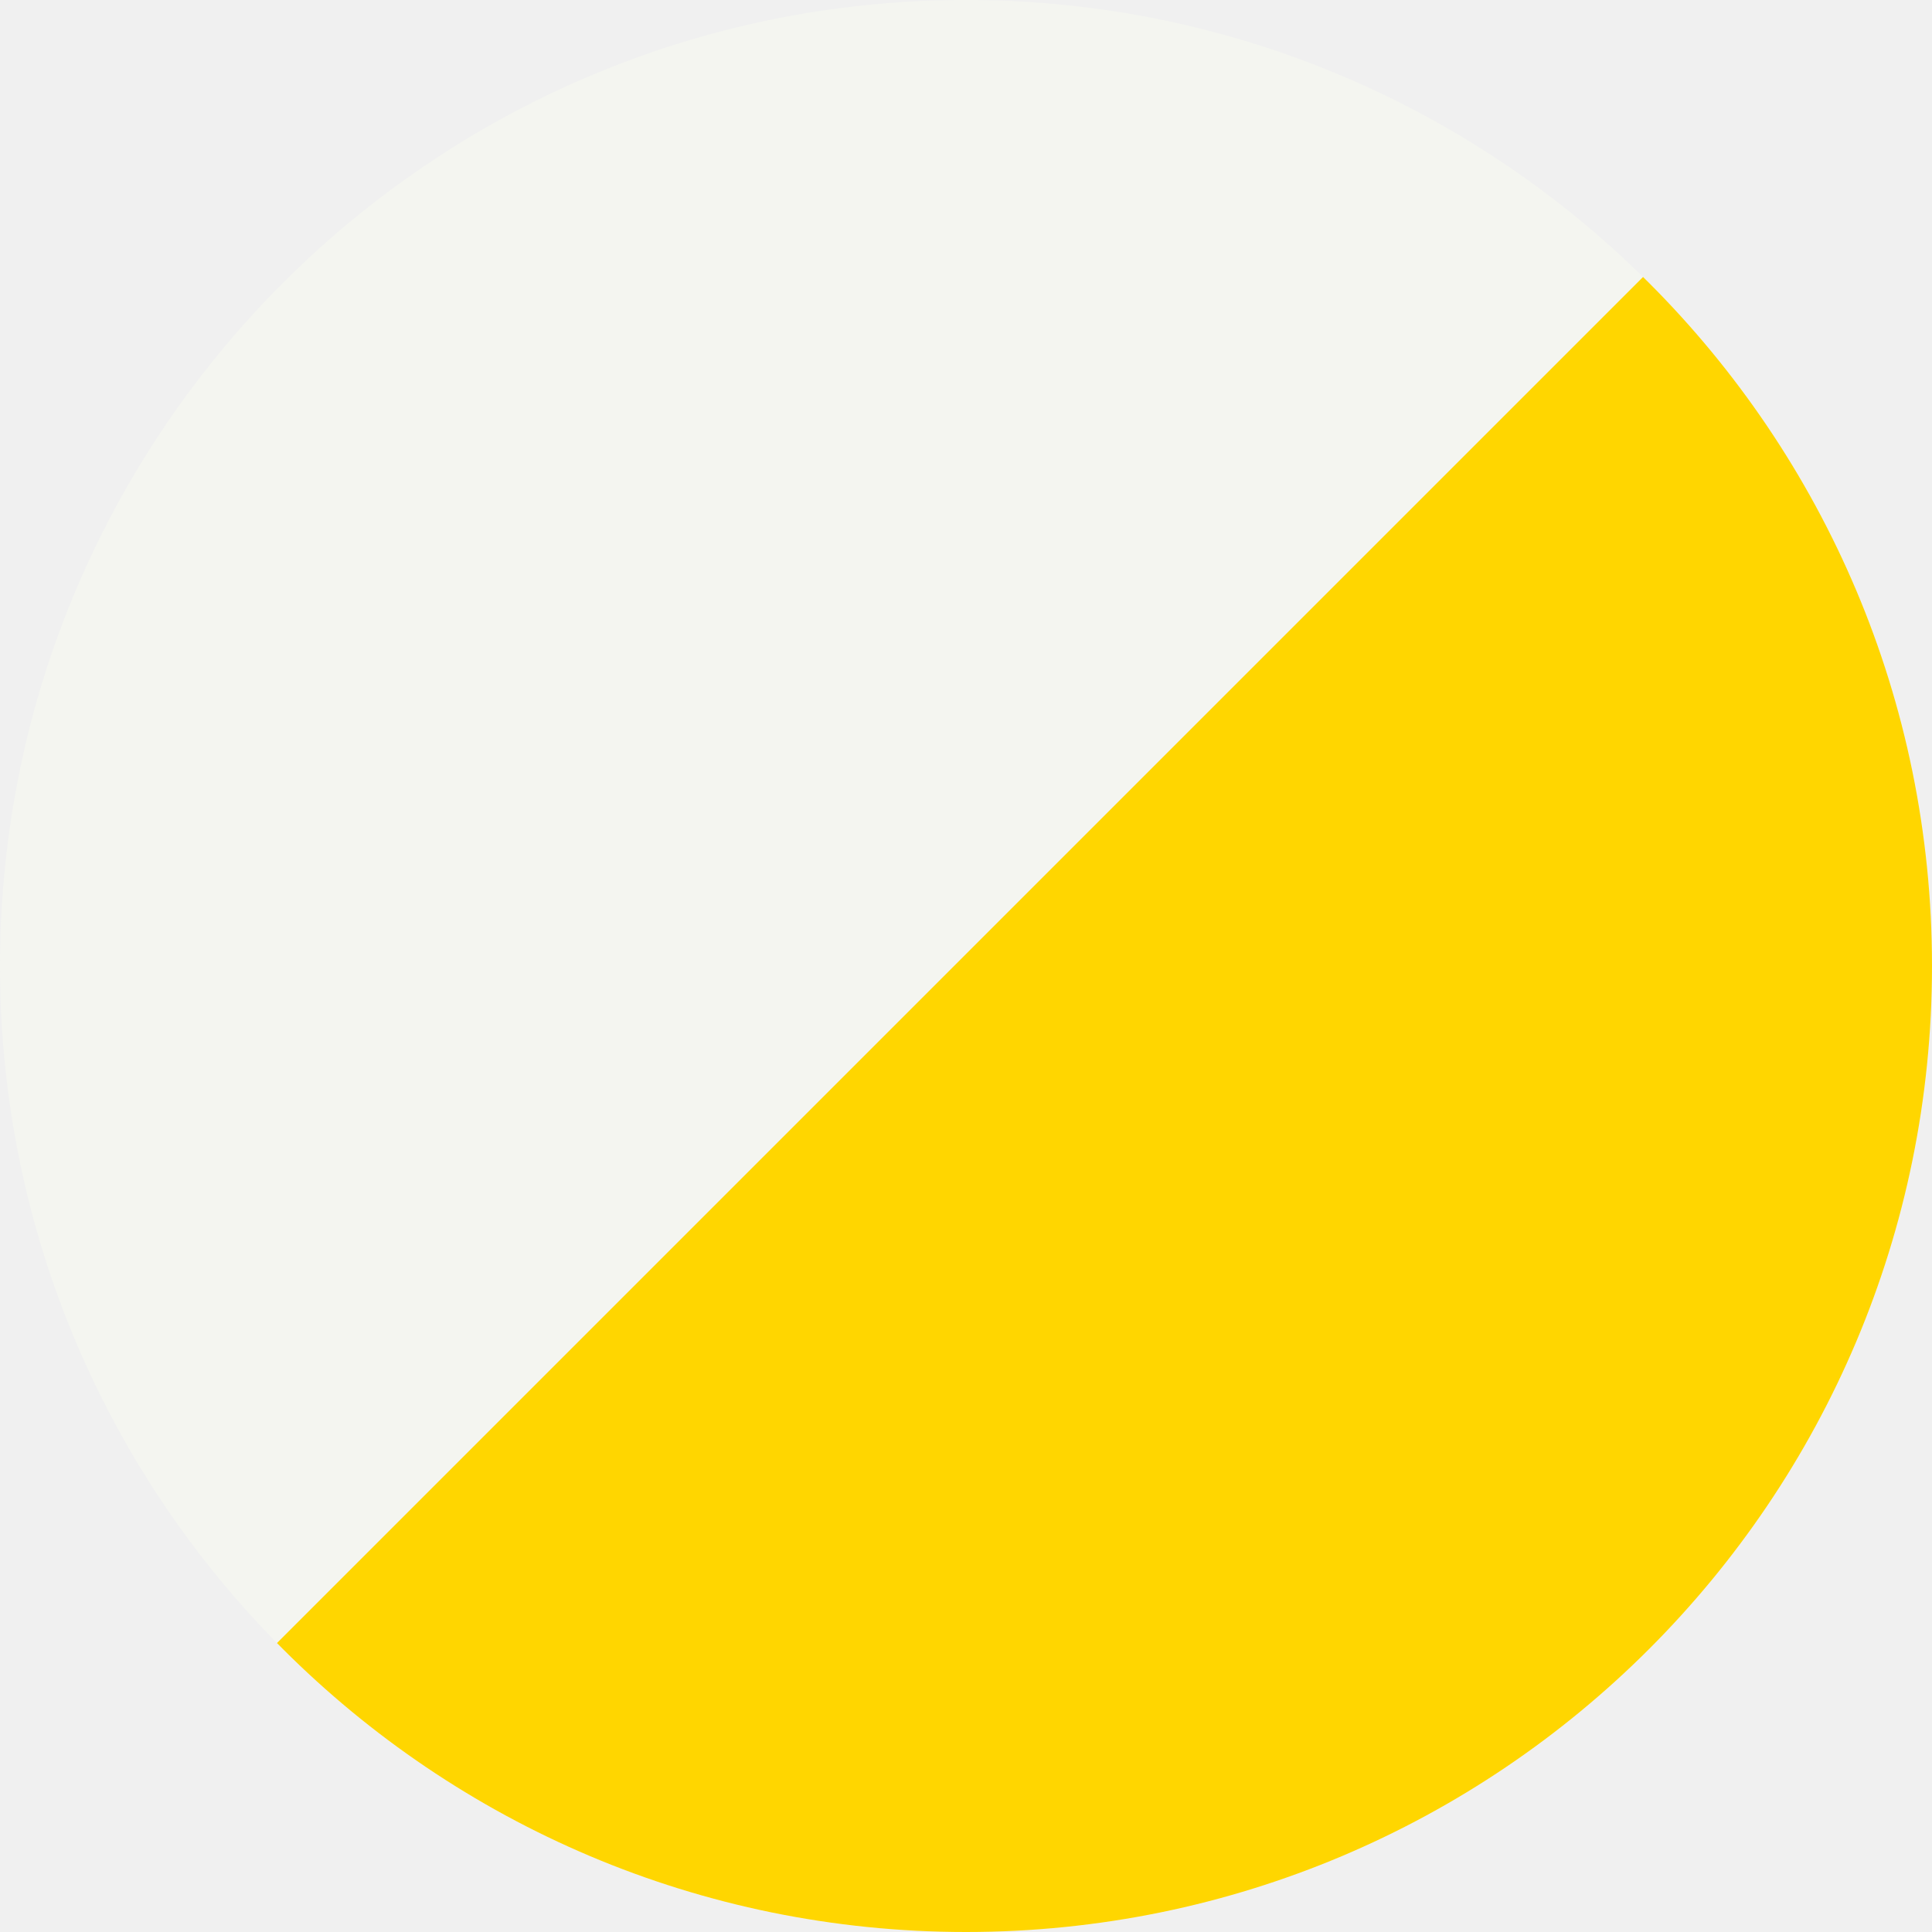
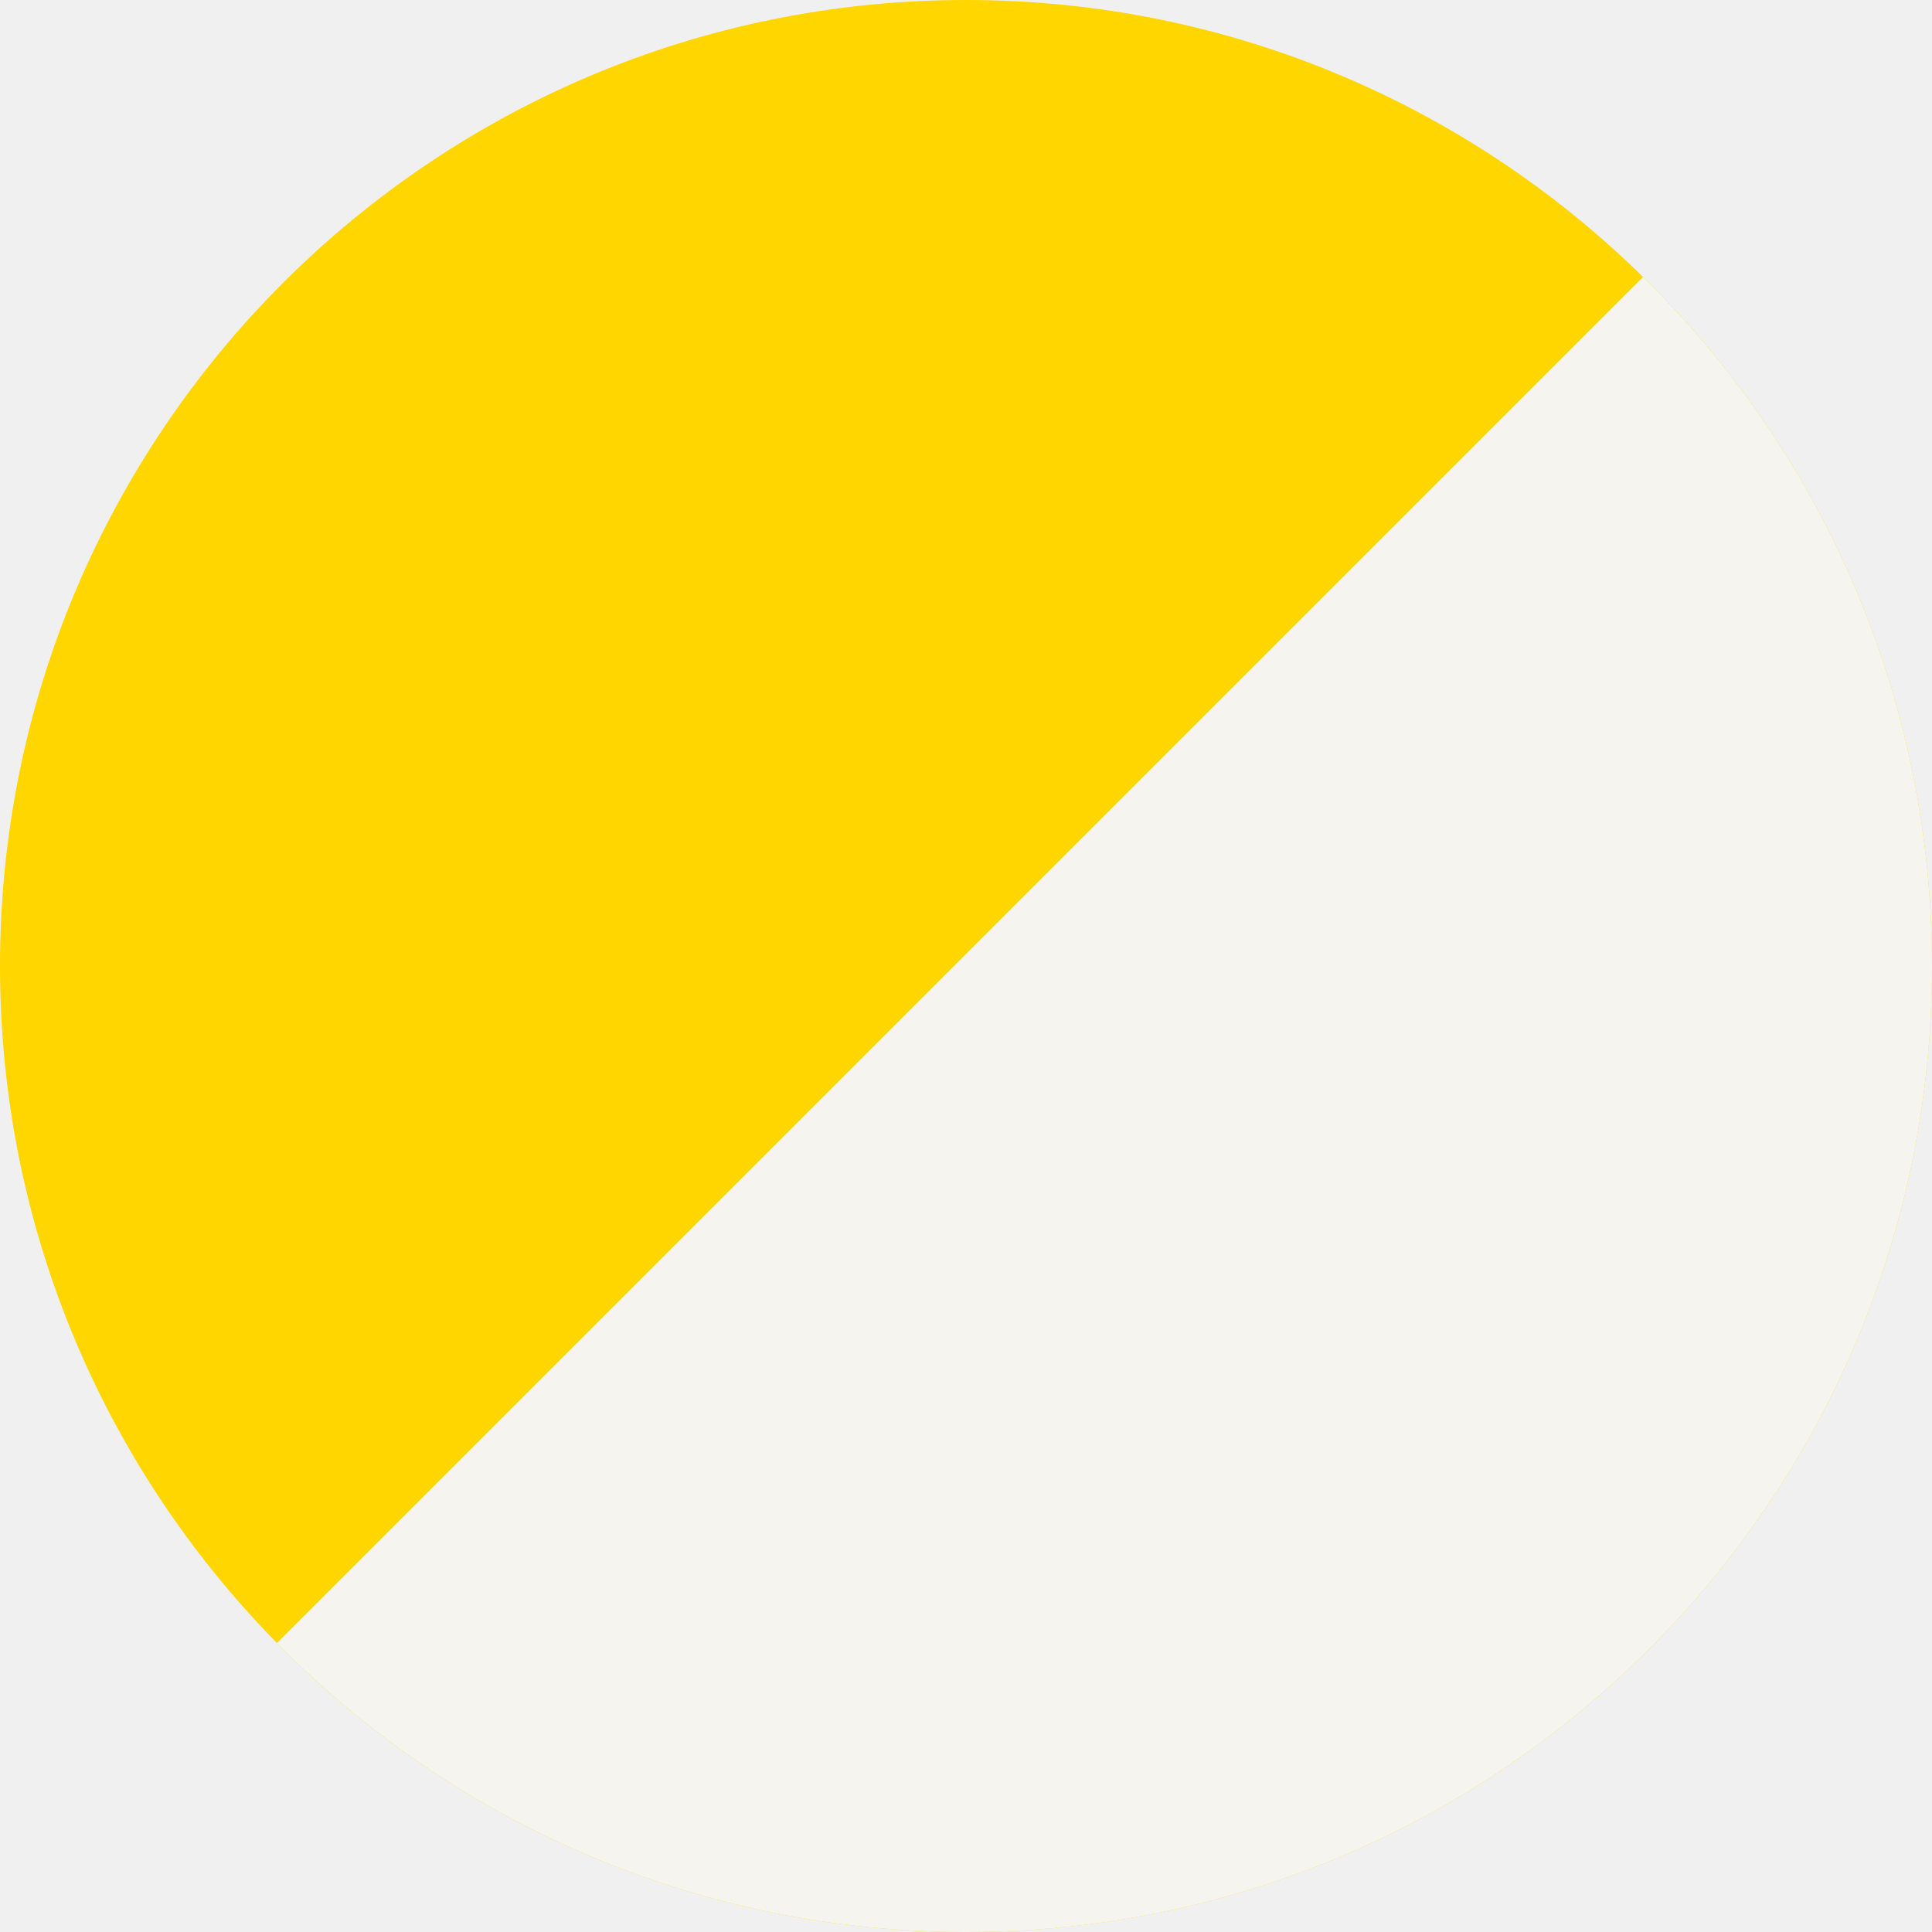
<svg xmlns="http://www.w3.org/2000/svg" width="30" height="30" viewBox="0 0 30 30" fill="none">
-   <g clip-path="url(#clip0_3050_8091)">
-     <rect width="35.814" height="35.814" fill="#F4F5F0" />
-     <path d="M32.814 -3V32.814H-3L32.814 -3Z" fill="#FFD600" />
+   <g clip-path="url(#clip0_5103_63752)">
+     <rect width="35.814" height="35.814" fill="#FFD600" />
+     <path d="M32.814 -3V32.814H-3L32.814 -3Z" fill="#F5F4EF" />
  </g>
  <defs>
-     <clipPath id="clip0_3050_8091">
+     <clipPath id="clip0_5103_63752">
      <rect width="30" height="30" rx="15" fill="white" />
    </clipPath>
  </defs>
</svg>
